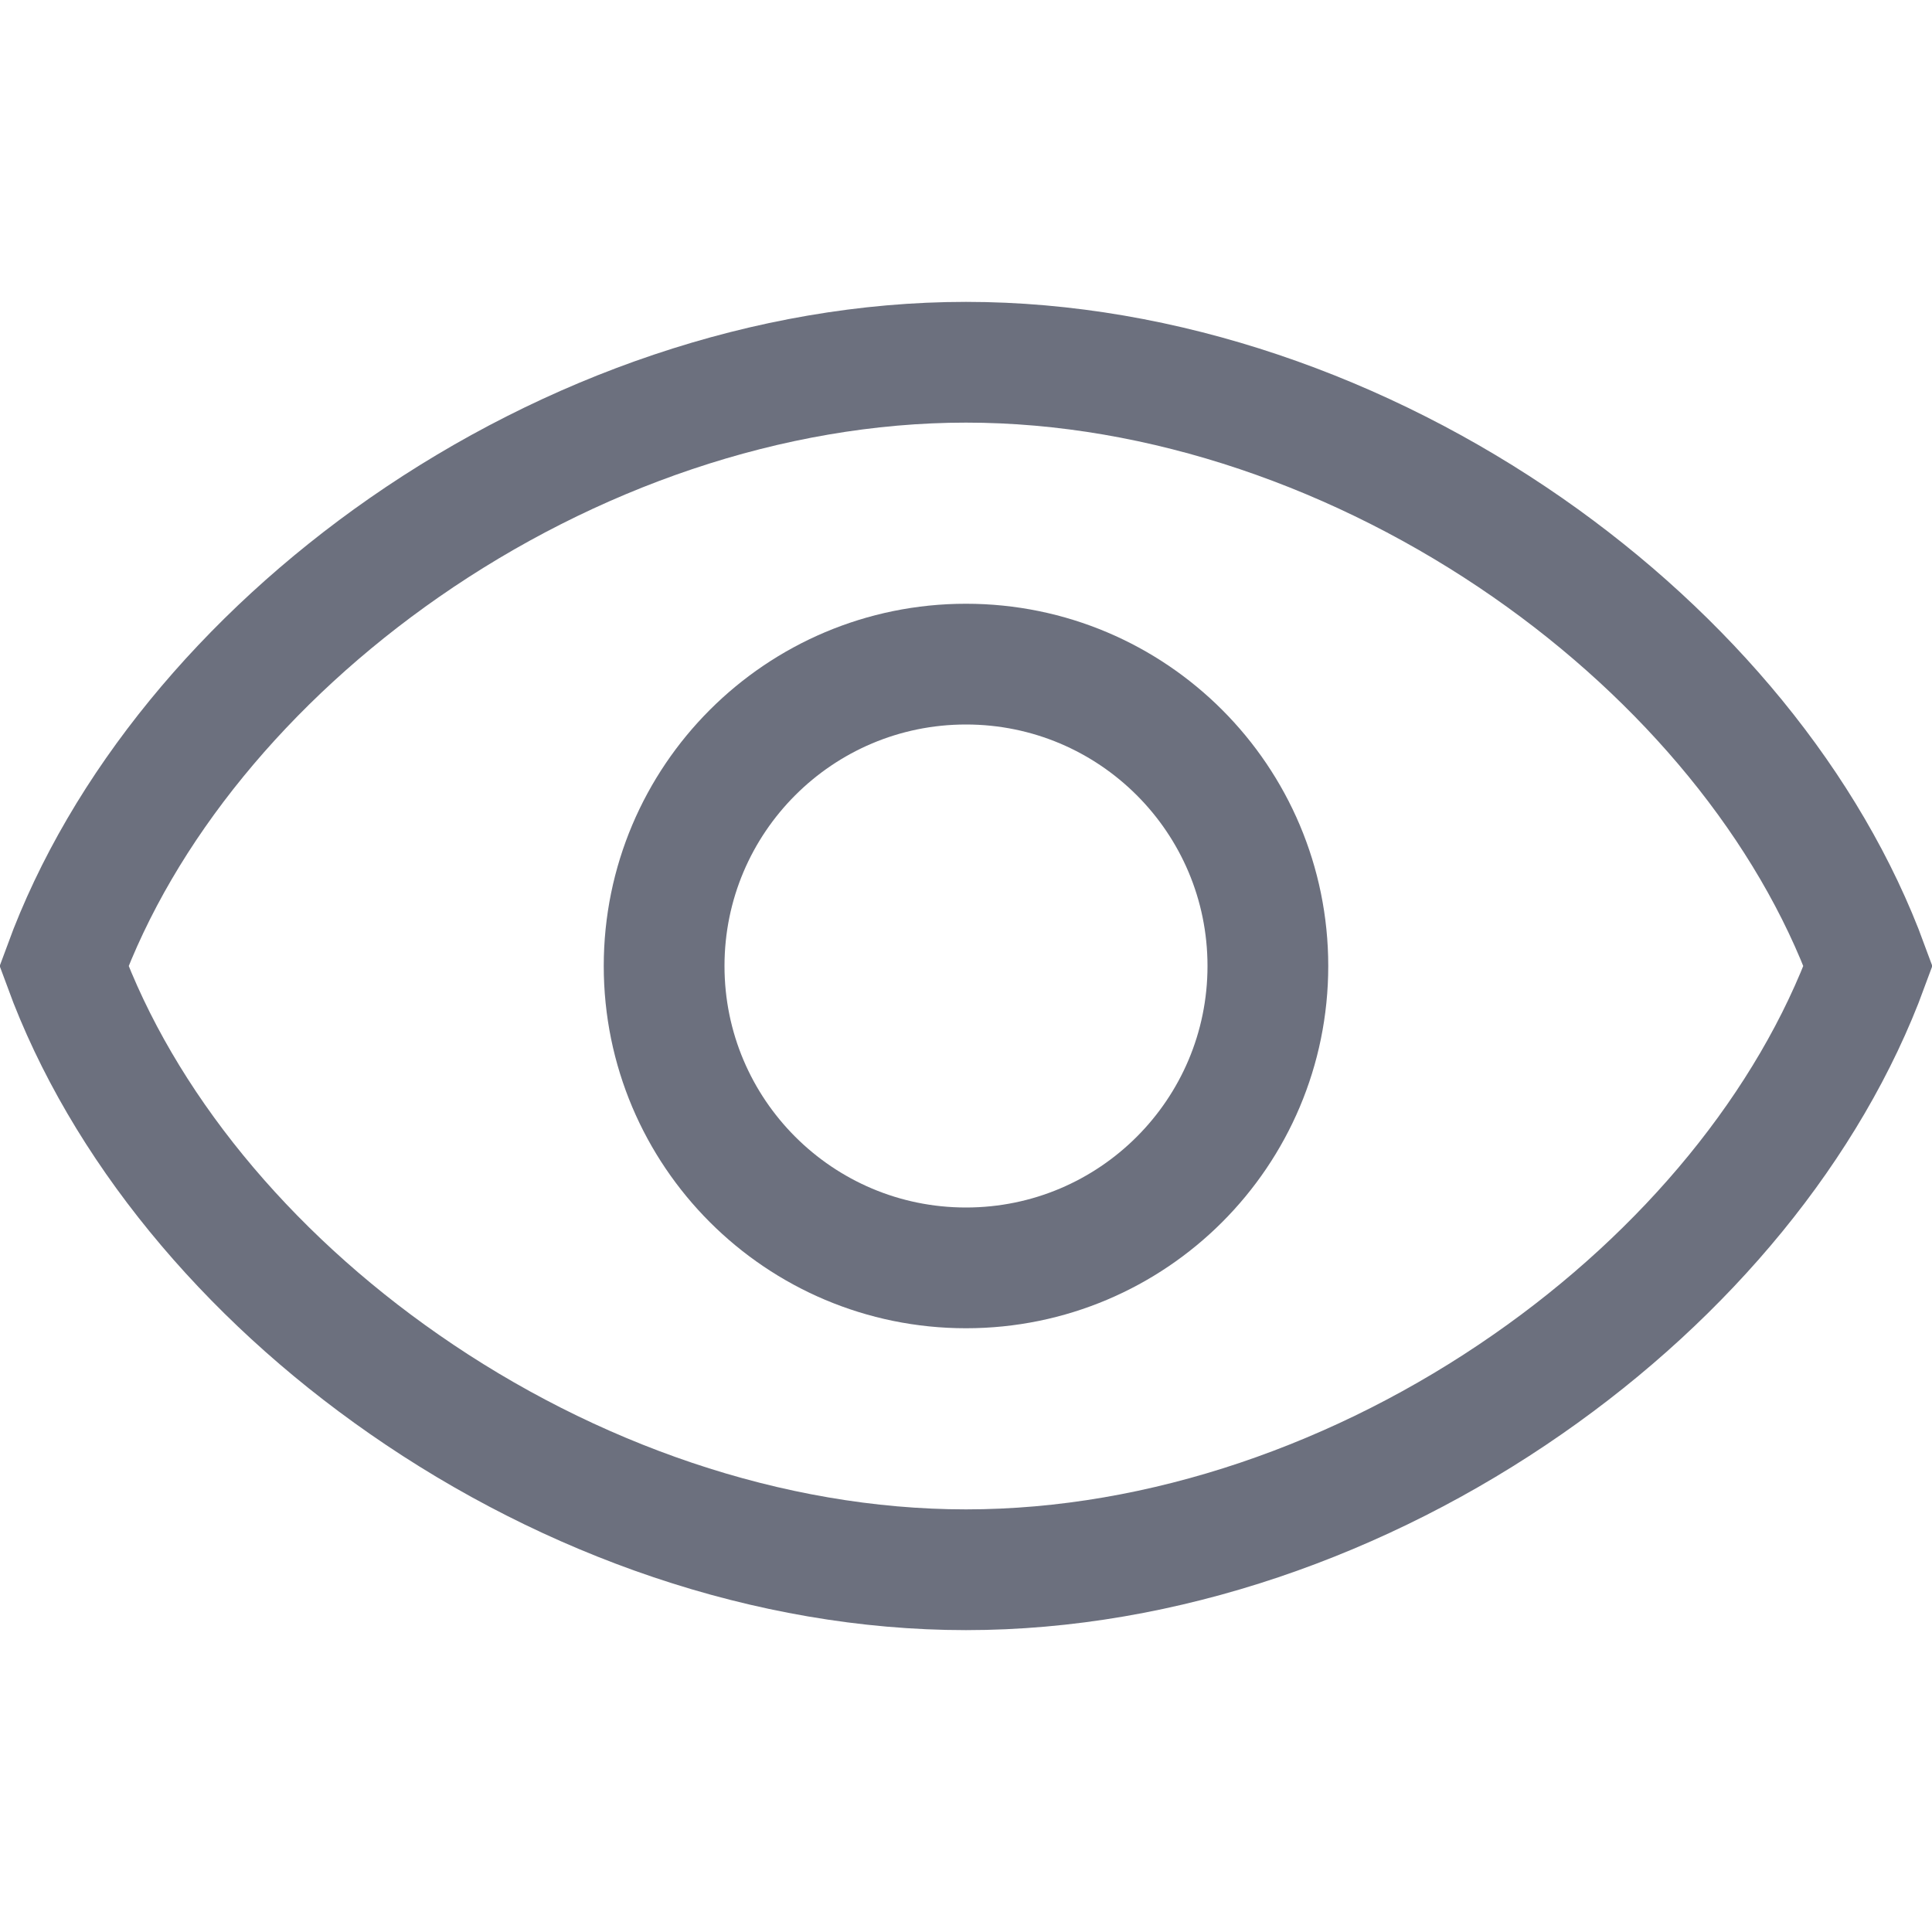
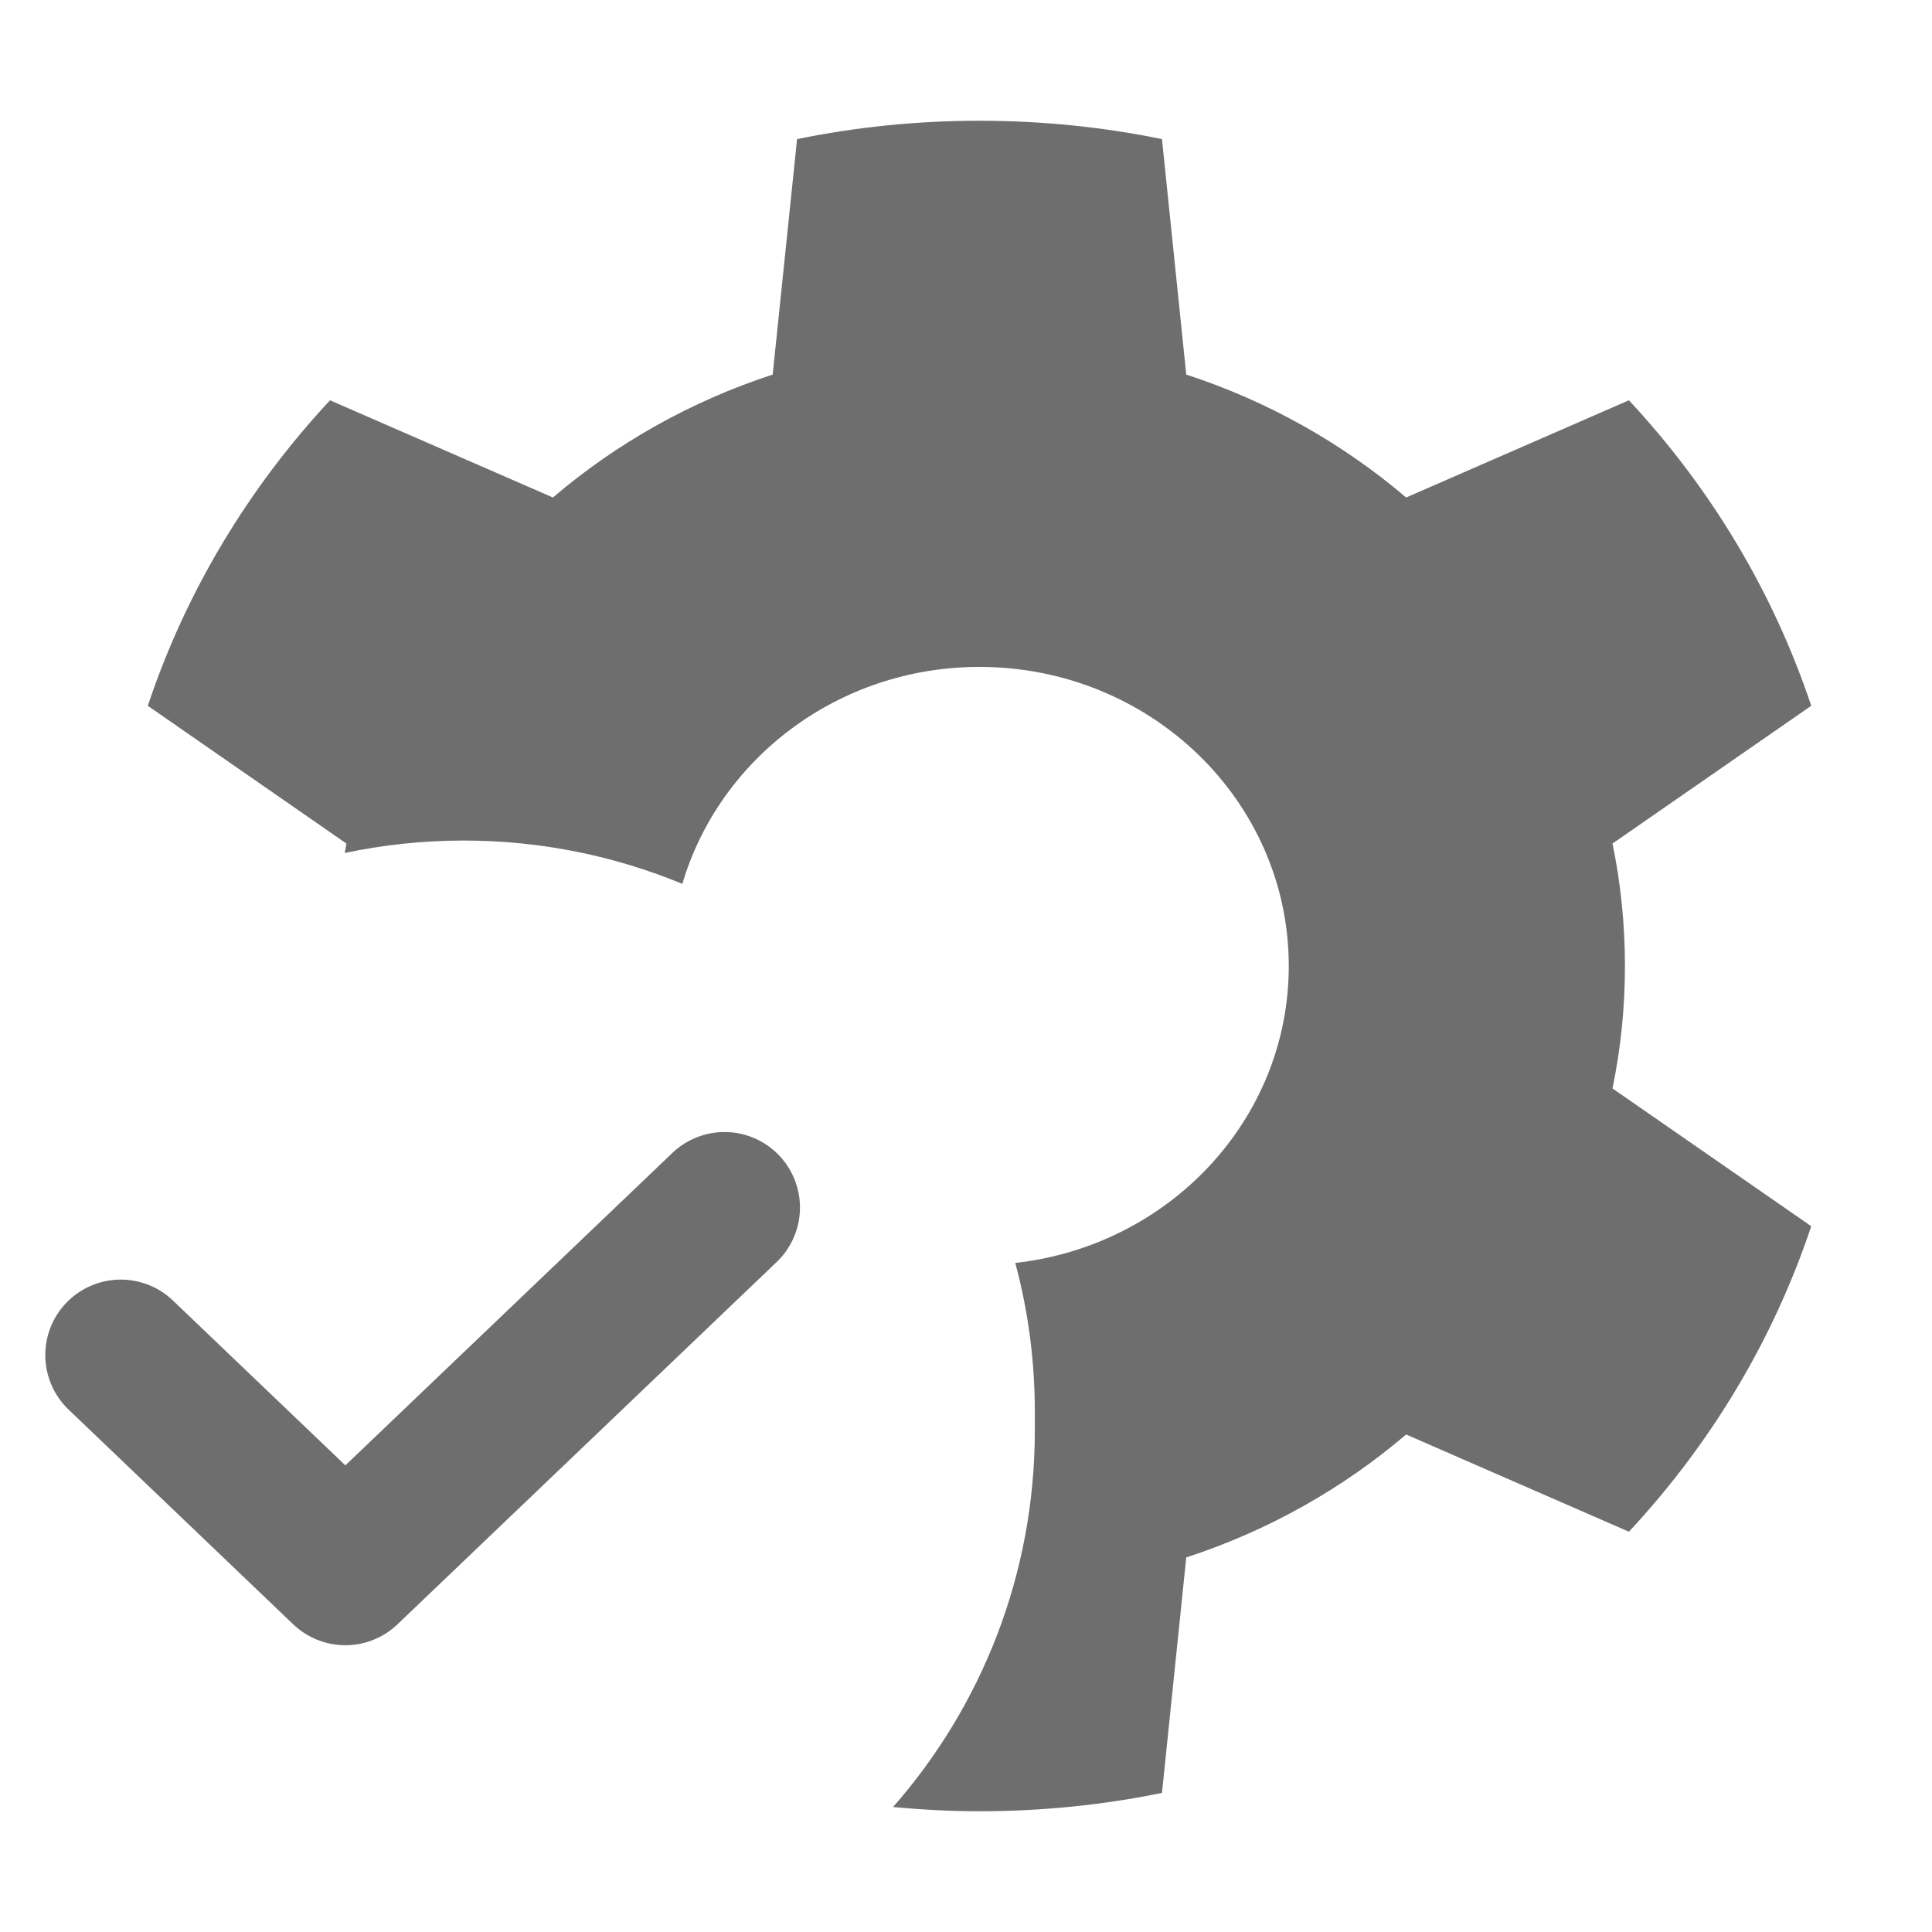
<svg xmlns="http://www.w3.org/2000/svg" width="16" height="16" viewBox="0 0 16 16" fill="none">
-   <circle cx="8" cy="8" r="2.5" stroke="#6C707E" />
-   <path d="M3.348 11.464C2.033 10.55 1.014 9.319 0.53 8C1.014 6.681 2.033 5.45 3.348 4.535C4.714 3.585 6.366 3 8 3C9.634 3 11.286 3.585 12.652 4.535C13.967 5.45 14.986 6.681 15.47 8C14.986 9.319 13.967 10.55 12.652 11.464C11.286 12.415 9.634 13 8 13C6.366 13 4.714 12.415 3.348 11.464Z" stroke="#6C707E" />
+   <path d="M1 11.222L2.86 13L6 10" stroke="#6E6E6E" stroke-width="1.25" stroke-linecap="round" stroke-linejoin="round" />
+   <path d="M8.111 1C7.593 1 7.088 1.052 6.601 1.152L6.399 3.102C5.722 3.323 5.104 3.672 4.579 4.12L2.733 3.315C2.06 4.038 1.54 4.897 1.224 5.845L2.869 6.986C2.864 7.012 2.86 7.039 2.855 7.064C3.173 6.997 3.502 6.961 3.839 6.961C4.481 6.961 5.093 7.089 5.651 7.32C5.957 6.283 6.941 5.524 8.111 5.523C9.526 5.523 10.673 6.632 10.673 8C10.673 9.271 9.683 10.317 8.408 10.459C8.514 10.852 8.57 11.266 8.57 11.692V11.846C8.57 13.041 8.127 14.132 7.396 14.965C7.632 14.987 7.87 15 8.111 15C8.629 15 9.136 14.948 9.623 14.848L9.824 12.898C10.502 12.677 11.119 12.328 11.645 11.88L13.49 12.685C14.164 11.962 14.683 11.103 15 10.155L13.354 9.014C13.422 8.686 13.457 8.347 13.457 8C13.457 7.653 13.422 7.314 13.354 6.986L15 5.845C14.683 4.897 14.164 4.038 13.49 3.315L11.645 4.12C11.119 3.672 10.502 3.323 9.824 3.102L9.623 1.152C9.136 1.052 8.629 1 8.111 1Z" fill="#6E6E6E" />
</svg>
